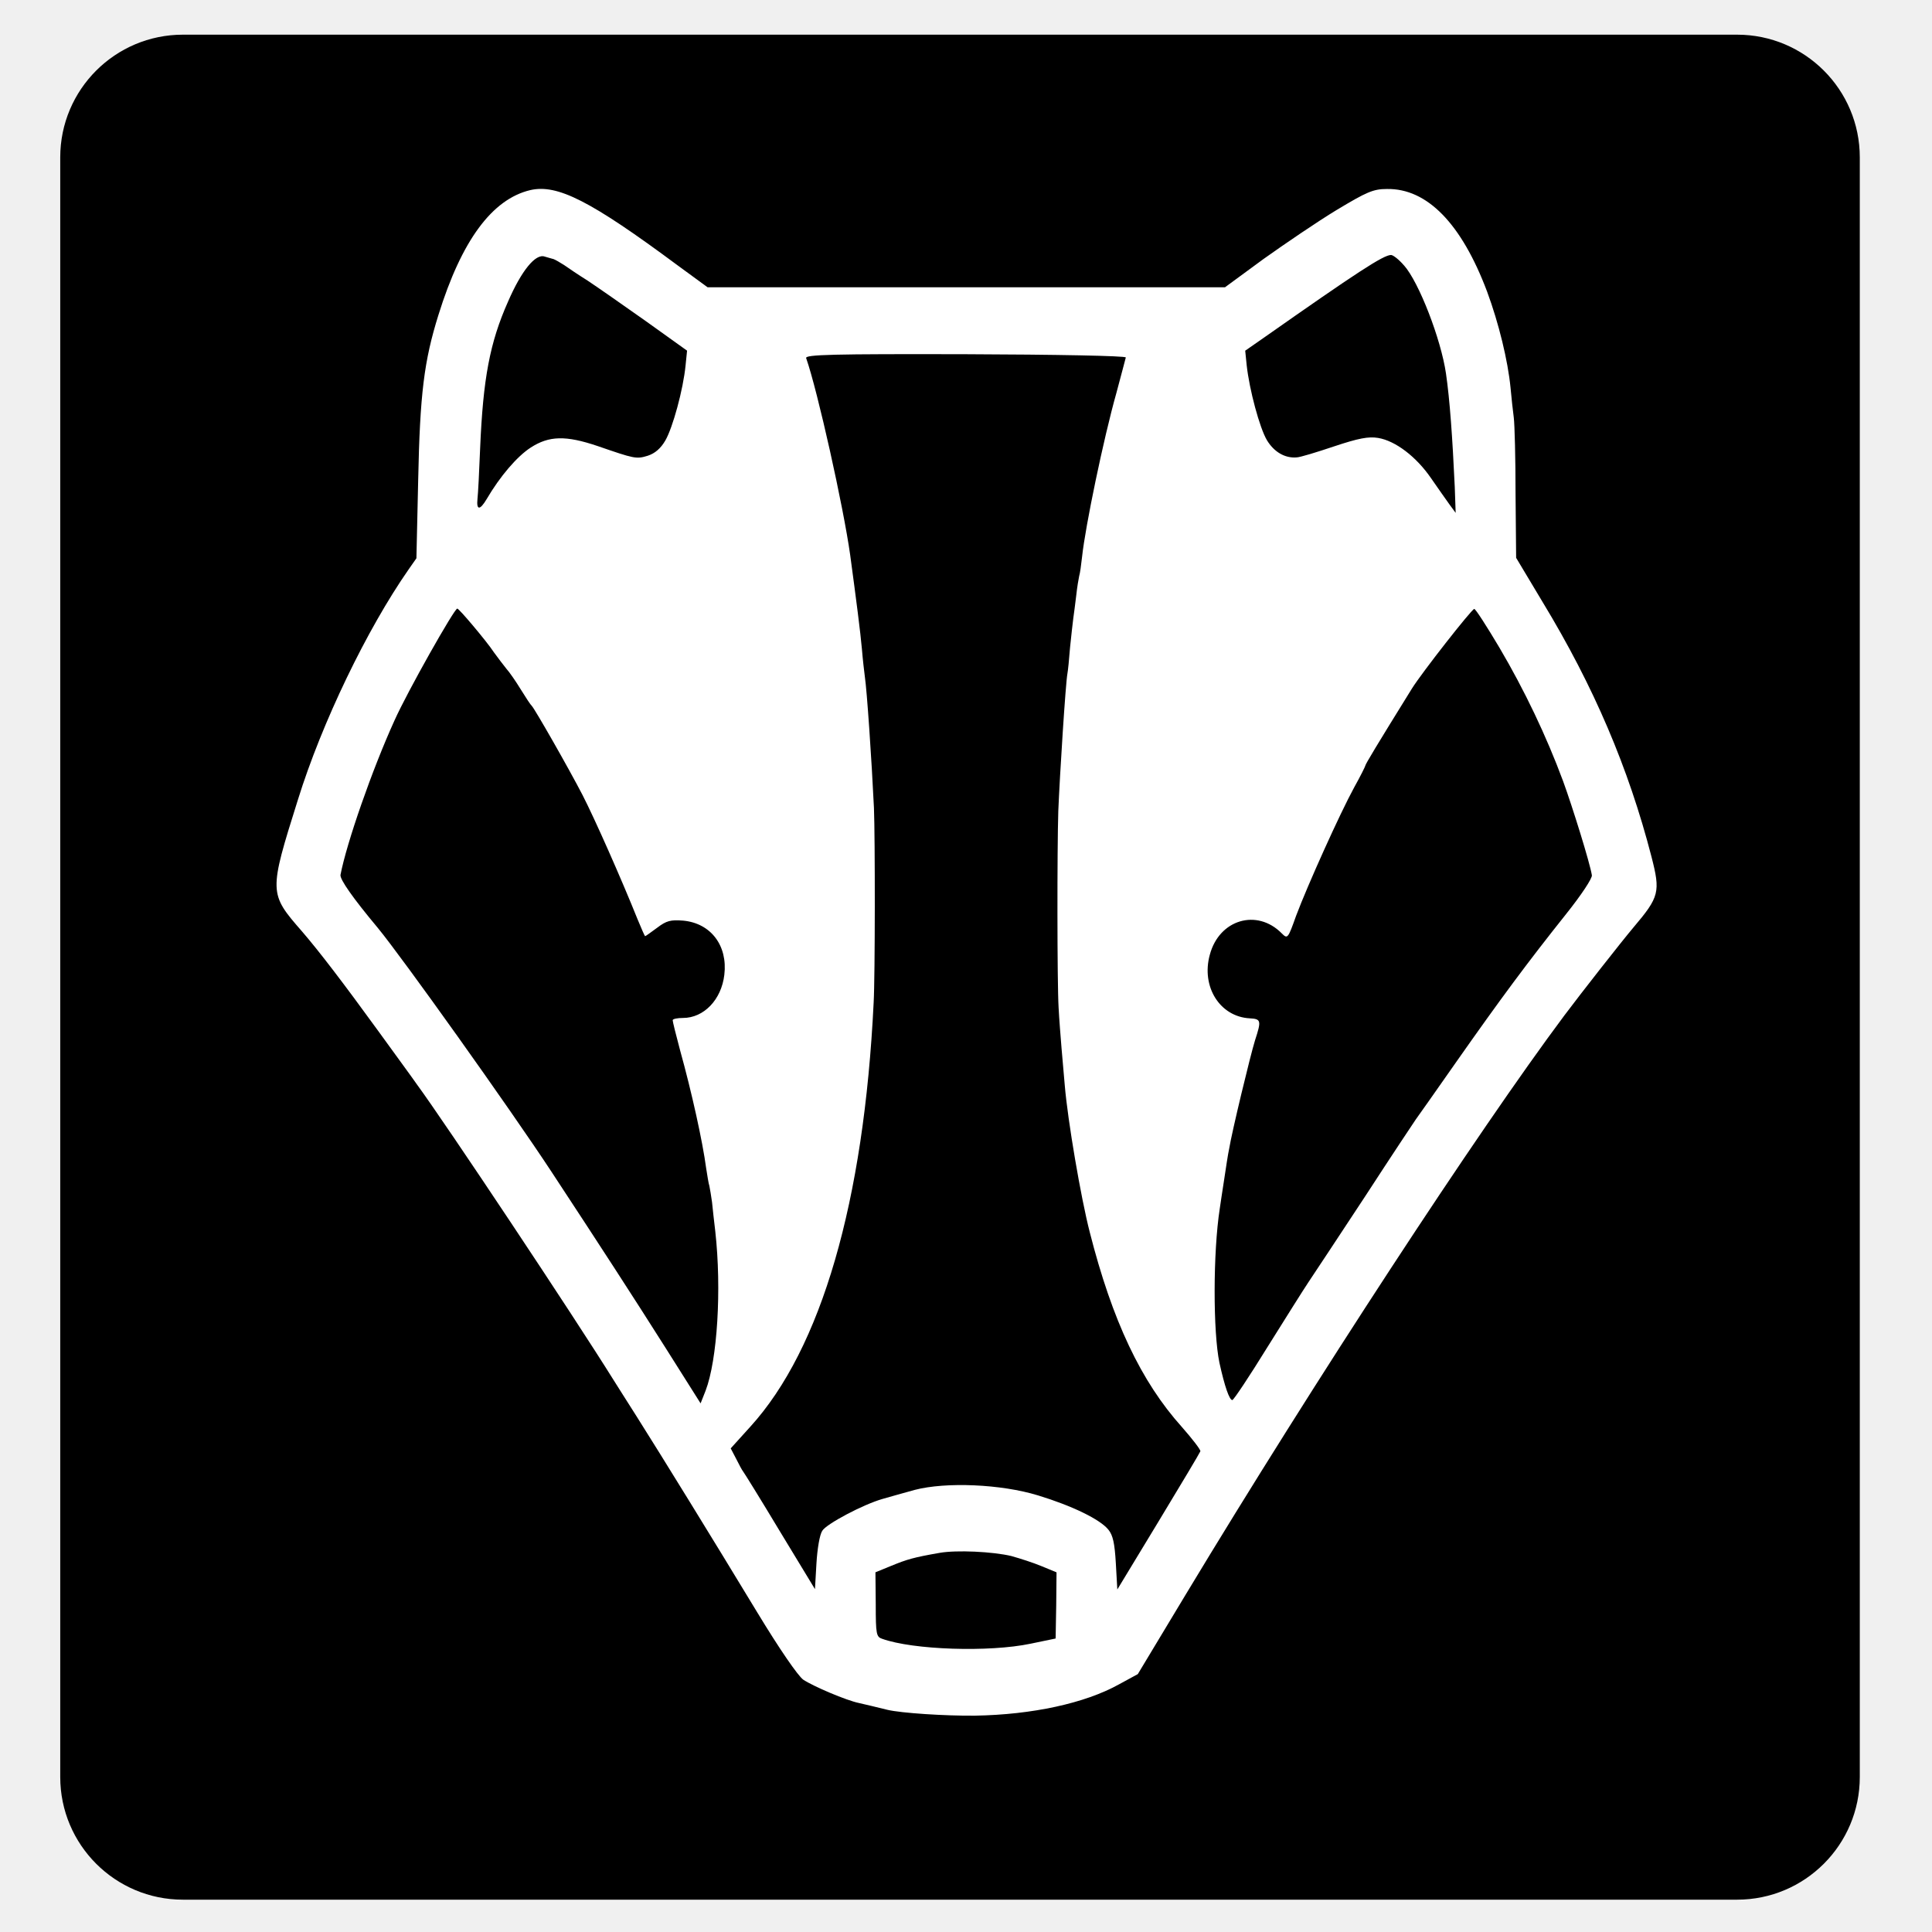
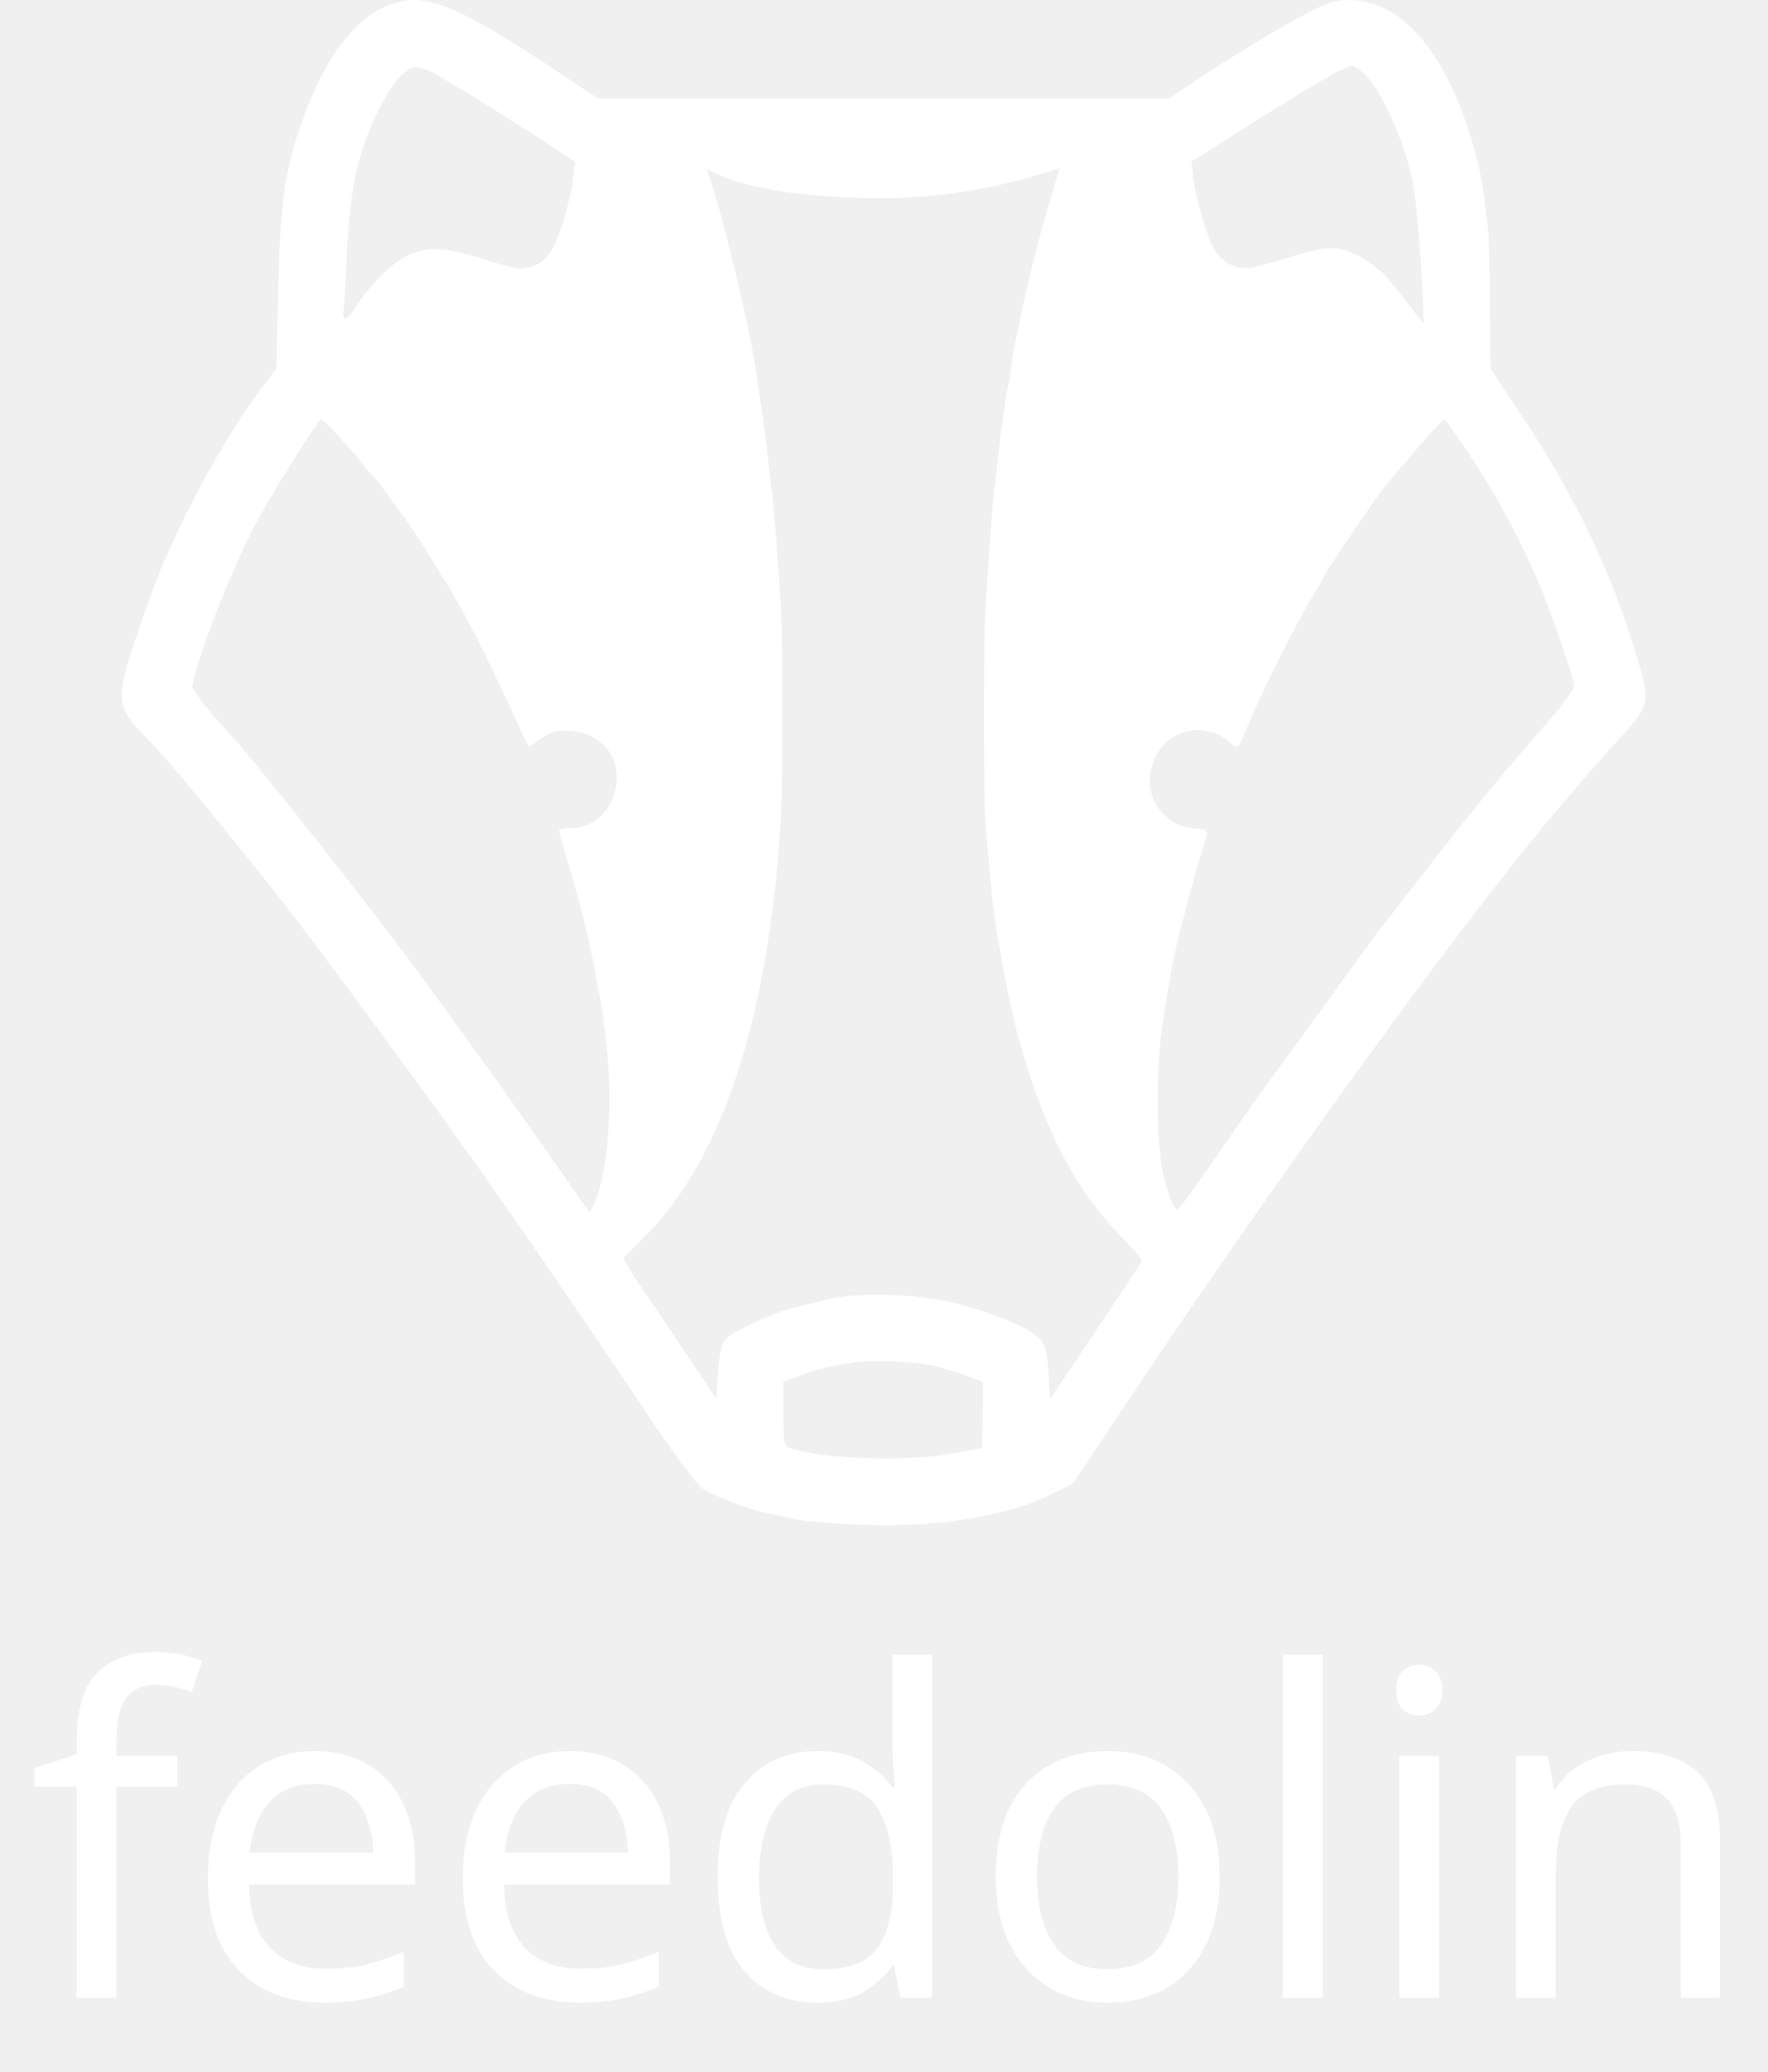
- <svg xmlns="http://www.w3.org/2000/svg" height="56" width="56" id="svg14" xml:space="preserve" enable-background="new 0 0 1000 1000" viewBox="0 0 56 56" y="0px" x="0px" version="1.1">
-   <rect style="fill:#000000;fill-opacity:1;stroke:#000000;stroke-width:0" id="rect840" width="52.161" height="54.058" x="1.746" y="1.005" ry="3.556" />
-   <path d="m 15.371,5.51 c -1.106,0.263 -1.991,1.457 -2.663,3.62 -0.417,1.335 -0.536,2.285 -0.587,4.795 l -0.051,2.257 -0.23,0.329 c -1.199,1.721 -2.509,4.429 -3.207,6.676 -0.842,2.68 -0.842,2.708 0.119,3.808 0.51,0.592 1.199,1.495 2.203,2.877 0.51,0.705 1.021,1.401 1.123,1.551 0.842,1.147 4.534,6.695 5.717,8.594 0.051,0.075 0.34,0.545 0.655,1.034 0.749,1.185 2.169,3.488 3.496,5.679 0.655,1.081 1.182,1.843 1.336,1.956 0.298,0.197 1.25,0.602 1.616,0.677 0.247,0.056 0.442,0.103 0.825,0.197 0.391,0.094 1.676,0.179 2.544,0.169 1.65,-0.028 3.173,-0.357 4.16,-0.903 l 0.553,-0.301 1.387,-2.304 c 3.743,-6.206 8.447,-13.399 10.974,-16.784 0.493,-0.658 1.659,-2.144 2.008,-2.558 0.749,-0.884 0.783,-1.025 0.519,-2.05 -0.664,-2.567 -1.667,-4.927 -3.156,-7.381 l -0.766,-1.279 -0.017,-1.852 c 0,-1.025 -0.026,-2.012 -0.051,-2.21 -0.026,-0.188 -0.068,-0.583 -0.094,-0.865 -0.077,-0.79 -0.34,-1.871 -0.681,-2.793 -0.74,-1.965 -1.735,-2.99 -2.901,-2.971 -0.4,0 -0.587,0.085 -1.463,0.611 -0.544,0.329 -1.497,0.978 -2.118,1.42 l -1.114,0.818 H 28.004 20.51 L 19.642,7.692 C 17.107,5.811 16.154,5.332 15.372,5.51 Z m 0.681,2.003 c 0.051,0.019 0.179,0.094 0.298,0.169 0.119,0.085 0.425,0.291 0.681,0.451 0.255,0.169 1.012,0.696 1.676,1.166 l 1.208,0.865 -0.043,0.423 c -0.068,0.705 -0.374,1.815 -0.587,2.181 -0.136,0.235 -0.306,0.376 -0.51,0.442 -0.332,0.103 -0.391,0.085 -1.455,-0.282 -0.919,-0.31 -1.404,-0.301 -1.94,0.047 -0.391,0.254 -0.885,0.827 -1.276,1.495 -0.196,0.329 -0.298,0.32 -0.264,-0.009 0.017,-0.141 0.051,-0.799 0.077,-1.467 0.085,-2.022 0.281,-3.065 0.808,-4.25 0.391,-0.903 0.8,-1.401 1.063,-1.307 0.102,0.028 0.221,0.066 0.264,0.075 z M 40.696,7.692 c 0.434,0.489 1.072,2.144 1.216,3.131 0.111,0.762 0.187,1.834 0.255,3.291 l 0.026,0.752 -0.179,-0.244 C 41.912,14.48 41.674,14.142 41.479,13.86 41.053,13.239 40.449,12.778 39.947,12.694 c -0.281,-0.047 -0.57,0.009 -1.276,0.244 -0.502,0.169 -0.995,0.32 -1.089,0.32 -0.34,0.028 -0.655,-0.16 -0.859,-0.498 -0.213,-0.357 -0.51,-1.467 -0.587,-2.172 l -0.043,-0.423 0.527,-0.367 c 2.705,-1.899 3.479,-2.407 3.7,-2.407 0.06,0 0.23,0.132 0.374,0.301 z m -8.064,2.67 c -0.009,0.047 -0.136,0.508 -0.272,1.025 -0.374,1.326 -0.902,3.874 -0.995,4.748 -0.026,0.235 -0.06,0.489 -0.085,0.564 -0.017,0.075 -0.06,0.329 -0.085,0.564 -0.026,0.235 -0.068,0.527 -0.085,0.658 -0.017,0.132 -0.06,0.508 -0.094,0.846 -0.026,0.338 -0.06,0.677 -0.077,0.762 -0.051,0.263 -0.221,2.934 -0.264,3.987 -0.034,1.072 -0.034,4.965 0.009,5.689 0.017,0.338 0.06,0.865 0.085,1.175 0.026,0.31 0.068,0.799 0.094,1.081 0.085,1.015 0.468,3.263 0.723,4.25 0.655,2.576 1.489,4.335 2.671,5.651 0.306,0.348 0.553,0.668 0.536,0.705 -0.017,0.047 -0.561,0.959 -1.216,2.04 l -1.191,1.965 -0.043,-0.762 c -0.034,-0.583 -0.085,-0.809 -0.213,-0.968 -0.238,-0.301 -1.055,-0.696 -2.042,-0.997 -1.072,-0.329 -2.671,-0.395 -3.573,-0.16 -0.544,0.15 -0.536,0.15 -0.936,0.263 -0.561,0.16 -1.625,0.724 -1.744,0.921 -0.077,0.113 -0.145,0.527 -0.17,0.95 l -0.043,0.743 -1.021,-1.683 c -0.553,-0.921 -1.038,-1.702 -1.063,-1.73 -0.026,-0.028 -0.111,-0.188 -0.196,-0.357 l -0.162,-0.31 0.57,-0.63 c 2.059,-2.266 3.292,-6.525 3.573,-12.289 0.043,-0.743 0.043,-4.795 0.009,-5.642 -0.068,-1.42 -0.204,-3.413 -0.264,-3.808 -0.017,-0.132 -0.06,-0.489 -0.085,-0.799 -0.043,-0.489 -0.162,-1.41 -0.34,-2.727 -0.196,-1.401 -0.944,-4.758 -1.276,-5.707 -0.034,-0.103 0.766,-0.122 4.611,-0.113 2.637,0.009 4.653,0.047 4.653,0.094 z m -18.927,7.767 c 0.23,0.273 0.51,0.621 0.612,0.78 0.111,0.15 0.272,0.367 0.357,0.47 0.094,0.103 0.281,0.376 0.425,0.611 0.145,0.235 0.281,0.442 0.315,0.47 0.085,0.085 1.063,1.796 1.472,2.586 0.357,0.696 1.123,2.426 1.591,3.592 0.111,0.273 0.213,0.498 0.221,0.498 0.017,0 0.17,-0.113 0.349,-0.244 0.272,-0.207 0.391,-0.235 0.757,-0.207 0.8,0.075 1.293,0.724 1.191,1.57 -0.085,0.724 -0.595,1.251 -1.199,1.251 -0.162,0 -0.298,0.028 -0.298,0.066 0,0.038 0.094,0.423 0.213,0.865 0.34,1.222 0.655,2.652 0.757,3.423 0.034,0.207 0.068,0.442 0.094,0.517 0.017,0.075 0.051,0.291 0.077,0.47 0.017,0.179 0.06,0.564 0.094,0.846 0.187,1.683 0.06,3.723 -0.281,4.617 l -0.145,0.367 -1.021,-1.617 c -0.953,-1.504 -1.812,-2.83 -3.301,-5.096 -1.225,-1.862 -4.33,-6.215 -5.036,-7.071 -0.723,-0.865 -1.097,-1.401 -1.08,-1.533 0.179,-0.931 0.919,-3.056 1.565,-4.476 0.374,-0.837 1.735,-3.244 1.82,-3.244 0.026,0 0.23,0.226 0.451,0.489 z m 29.765,0.658 c 0.715,1.213 1.353,2.548 1.837,3.855 0.272,0.743 0.783,2.388 0.834,2.727 0.017,0.085 -0.306,0.574 -0.749,1.128 -1.123,1.41 -1.897,2.454 -3.164,4.259 -0.612,0.874 -1.148,1.636 -1.191,1.692 -0.034,0.047 -0.698,1.044 -1.455,2.21 -0.766,1.166 -1.514,2.294 -1.659,2.511 -0.145,0.216 -0.681,1.072 -1.199,1.899 -0.51,0.827 -0.961,1.504 -1.004,1.514 -0.085,0 -0.221,-0.386 -0.374,-1.081 -0.187,-0.893 -0.187,-3.197 0.009,-4.466 0.017,-0.132 0.077,-0.508 0.128,-0.846 0.051,-0.338 0.111,-0.743 0.145,-0.893 0.077,-0.48 0.612,-2.699 0.749,-3.14 0.187,-0.574 0.179,-0.621 -0.153,-0.639 -0.868,-0.047 -1.412,-0.921 -1.157,-1.843 0.272,-1.025 1.37,-1.345 2.084,-0.621 0.17,0.169 0.179,0.16 0.417,-0.508 0.332,-0.884 1.268,-2.962 1.684,-3.723 0.179,-0.32 0.323,-0.611 0.323,-0.63 0,-0.038 0.332,-0.592 1.353,-2.238 0.289,-0.461 1.718,-2.285 1.803,-2.304 0.034,-0.009 0.366,0.508 0.74,1.138 z M 29.322,45.105 c 0.238,0.066 0.621,0.188 0.868,0.291 l 0.434,0.179 -0.009,0.959 -0.017,0.959 -0.723,0.15 c -1.208,0.254 -3.411,0.179 -4.304,-0.141 -0.17,-0.056 -0.187,-0.132 -0.187,-0.997 l -0.009,-0.931 0.459,-0.188 c 0.459,-0.188 0.647,-0.244 1.404,-0.376 0.485,-0.085 1.531,-0.038 2.084,0.094 z" id="path1498" style="fill:#ffffff;fill-opacity:1;stroke:none;stroke-width:0.009" />
+ <svg xmlns="http://www.w3.org/2000/svg" height="61.133" width="52.142" id="svg14" xml:space="preserve" enable-background="new 0 0 1000 1000" viewBox="0 0 52.142 61.133" y="0px" x="0px" version="1.1">
+   <path d="M 11.859,0.035 C 10.616,0.303 9.622,1.517 8.866,3.716 8.398,5.074 8.264,6.039 8.207,8.592 L 8.149,10.887 7.891,11.221 c -1.348,1.75 -2.82,4.503 -3.604,6.788 -0.947,2.725 -0.947,2.753 0.134,3.872 0.574,0.602 1.348,1.52 2.476,2.926 0.574,0.717 1.147,1.425 1.262,1.578 0.947,1.166 5.096,6.807 6.425,8.738 0.057,0.076 0.382,0.555 0.736,1.052 0.841,1.205 2.438,3.547 3.929,5.775 0.736,1.099 1.329,1.874 1.501,1.989 0.335,0.201 1.405,0.612 1.817,0.688 0.277,0.057 0.497,0.105 0.927,0.201 0.44,0.096 1.883,0.182 2.859,0.172 1.855,-0.029 3.566,-0.363 4.675,-0.918 l 0.621,-0.306 1.558,-2.342 c 4.207,-6.31 9.494,-13.624 12.333,-17.066 0.555,-0.669 1.864,-2.18 2.256,-2.601 0.841,-0.899 0.88,-1.042 0.583,-2.084 C 47.635,17.072 46.507,14.673 44.834,12.177 L 43.973,10.877 43.954,8.994 c 0,-1.042 -0.029,-2.046 -0.057,-2.247 -0.029,-0.191 -0.076,-0.593 -0.105,-0.88 -0.086,-0.803 -0.382,-1.903 -0.765,-2.84 -0.832,-1.998 -1.95,-3.04 -3.26,-3.021 -0.449,0 -0.66,0.086 -1.644,0.621 -0.612,0.335 -1.683,0.994 -2.381,1.444 l -1.252,0.832 H 26.057 17.634 L 16.658,2.253 C 13.809,0.341 12.739,-0.146 11.859,0.035 Z m 0.765,2.036 c 0.057,0.019 0.201,0.096 0.335,0.172 0.134,0.086 0.478,0.296 0.765,0.459 0.287,0.172 1.138,0.707 1.883,1.186 l 1.358,0.88 -0.048,0.43 c -0.076,0.717 -0.421,1.845 -0.66,2.218 -0.153,0.239 -0.344,0.382 -0.574,0.449 -0.373,0.105 -0.44,0.086 -1.635,-0.287 -1.033,-0.316 -1.578,-0.306 -2.18,0.048 -0.44,0.258 -0.994,0.841 -1.434,1.52 -0.22,0.335 -0.335,0.325 -0.296,-0.009 0.019,-0.143 0.057,-0.813 0.086,-1.491 0.096,-2.056 0.316,-3.117 0.908,-4.321 0.44,-0.918 0.899,-1.425 1.195,-1.329 0.115,0.029 0.249,0.067 0.296,0.076 z m 27.697,0.182 c 0.488,0.497 1.205,2.18 1.367,3.184 0.124,0.774 0.21,1.864 0.287,3.346 l 0.029,0.765 -0.201,-0.249 c -0.115,-0.143 -0.382,-0.488 -0.602,-0.774 -0.478,-0.631 -1.157,-1.099 -1.721,-1.186 -0.316,-0.048 -0.641,0.009 -1.434,0.249 -0.564,0.172 -1.119,0.325 -1.224,0.325 -0.382,0.029 -0.736,-0.163 -0.966,-0.507 -0.239,-0.363 -0.574,-1.491 -0.66,-2.209 l -0.048,-0.43 0.593,-0.373 c 3.04,-1.931 3.91,-2.448 4.159,-2.448 0.067,0 0.258,0.134 0.421,0.306 z m -9.064,2.715 c -0.009,0.048 -0.153,0.516 -0.306,1.042 -0.421,1.348 -1.013,3.939 -1.119,4.828 -0.029,0.239 -0.067,0.497 -0.096,0.574 -0.019,0.076 -0.067,0.335 -0.096,0.574 -0.029,0.239 -0.076,0.535 -0.096,0.669 -0.019,0.134 -0.067,0.516 -0.105,0.86 -0.029,0.344 -0.067,0.688 -0.086,0.774 -0.057,0.268 -0.249,2.983 -0.296,4.054 -0.038,1.09 -0.038,5.048 0.009,5.784 0.019,0.344 0.067,0.88 0.096,1.195 0.029,0.316 0.076,0.813 0.105,1.099 0.096,1.033 0.526,3.318 0.813,4.321 0.736,2.62 1.673,4.407 3.002,5.746 0.344,0.354 0.621,0.679 0.602,0.717 -0.019,0.048 -0.631,0.975 -1.367,2.075 l -1.338,1.998 -0.048,-0.774 c -0.038,-0.593 -0.096,-0.822 -0.239,-0.985 -0.268,-0.306 -1.186,-0.707 -2.295,-1.013 -1.205,-0.335 -3.002,-0.402 -4.015,-0.163 -0.612,0.153 -0.602,0.153 -1.052,0.268 -0.631,0.163 -1.826,0.736 -1.96,0.937 -0.086,0.115 -0.163,0.535 -0.191,0.966 l -0.048,0.755 -1.147,-1.711 c -0.621,-0.937 -1.166,-1.73 -1.195,-1.759 -0.029,-0.029 -0.124,-0.191 -0.22,-0.363 l -0.182,-0.316 0.641,-0.641 c 2.314,-2.304 3.7,-6.635 4.015,-12.496 0.048,-0.755 0.048,-4.876 0.009,-5.736 -0.076,-1.444 -0.229,-3.471 -0.296,-3.872 -0.019,-0.134 -0.067,-0.497 -0.096,-0.813 -0.048,-0.497 -0.182,-1.434 -0.382,-2.773 C 22.06,9.367 21.219,5.953 20.846,4.988 c -0.038,-0.105 0.86,0.848 5.182,0.858 2.964,0.009 5.23,-0.925 5.23,-0.877 z M 9.985,12.866 c 0.258,0.277 0.574,0.631 0.688,0.794 0.124,0.153 0.306,0.373 0.402,0.478 0.105,0.105 0.316,0.382 0.478,0.621 0.163,0.239 0.316,0.449 0.354,0.478 0.096,0.086 1.195,1.826 1.654,2.629 0.402,0.707 1.262,2.467 1.788,3.652 0.124,0.277 0.239,0.507 0.249,0.507 0.019,0 0.191,-0.115 0.392,-0.249 0.306,-0.21 0.44,-0.239 0.851,-0.21 0.899,0.076 1.453,0.736 1.338,1.597 -0.096,0.736 -0.669,1.272 -1.348,1.272 -0.182,0 -0.335,0.029 -0.335,0.067 0,0.038 0.105,0.43 0.239,0.88 0.382,1.243 0.736,2.696 0.851,3.48 0.038,0.21 0.076,0.449 0.105,0.526 0.019,0.076 0.057,0.296 0.086,0.478 0.019,0.182 0.067,0.574 0.105,0.86 0.21,1.711 0.067,3.786 -0.316,4.694 l -0.163,0.373 -1.147,-1.644 C 15.186,32.618 14.22,31.27 12.547,28.966 11.17,27.073 7.681,22.646 6.887,21.776 6.075,20.897 5.654,20.352 5.673,20.218 5.874,19.271 6.706,17.111 7.432,15.667 7.853,14.816 9.383,12.369 9.478,12.369 c 0.029,0 0.258,0.229 0.507,0.497 z m 33.453,0.669 c 0.803,1.233 1.52,2.591 2.065,3.92 0.306,0.755 0.88,2.428 0.937,2.773 0.019,0.086 -0.344,0.583 -0.841,1.147 -1.262,1.434 -2.132,2.495 -3.557,4.331 -0.688,0.889 -1.291,1.664 -1.338,1.721 -0.038,0.048 -0.784,1.061 -1.635,2.247 -0.86,1.186 -1.702,2.333 -1.864,2.553 -0.163,0.22 -0.765,1.09 -1.348,1.931 -0.574,0.841 -1.08,1.53 -1.128,1.539 -0.096,0 -0.249,-0.392 -0.421,-1.099 -0.21,-0.908 -0.21,-3.251 0.009,-4.541 0.019,-0.134 0.086,-0.516 0.143,-0.86 0.057,-0.344 0.124,-0.755 0.163,-0.908 0.086,-0.488 0.688,-2.744 0.841,-3.193 0.21,-0.583 0.201,-0.631 -0.172,-0.65 -0.975,-0.048 -1.587,-0.937 -1.3,-1.874 0.306,-1.042 1.539,-1.367 2.342,-0.631 0.191,0.172 0.201,0.163 0.468,-0.516 0.373,-0.899 1.425,-3.012 1.893,-3.786 0.201,-0.325 0.363,-0.621 0.363,-0.641 0,-0.038 0.373,-0.602 1.52,-2.275 0.325,-0.468 1.931,-2.323 2.027,-2.342 0.038,-0.009 0.411,0.516 0.832,1.157 z M 27.538,40.295 c 0.268,0.067 0.698,0.191 0.975,0.296 l 0.488,0.182 -0.009,0.975 -0.019,0.975 -0.813,0.153 c -1.358,0.258 -3.834,0.182 -4.838,-0.143 -0.191,-0.057 -0.21,-0.134 -0.21,-1.013 l -0.009,-0.947 0.516,-0.191 c 0.516,-0.191 0.727,-0.249 1.578,-0.382 0.545,-0.086 1.721,-0.038 2.342,0.096 z" id="path1498" style="fill:#ffffff;fill-opacity:1;stroke:none;stroke-width:0.01" />
  <defs id="defs18" />
+   <text xml:space="preserve" style="font-size:13.333px;line-height:25px;font-family:Arial;-inkscape-font-specification:Arial;letter-spacing:0px;word-spacing:0px;fill:none;stroke:#000000;stroke-width:1px;stroke-linecap:butt;stroke-linejoin:miter;stroke-opacity:1" x="6.413" y="-50.589" id="text2162">
+     <tspan id="tspan2160" x="6.413" y="-50.589" />
+   </text>
+   <g id="layer1" transform="translate(-1.929103,-4.808511)" />
+   <g id="g2262" transform="translate(-2.703576,-4.808511)">
+     <text xml:space="preserve" style="font-style:normal;font-variant:normal;font-weight:normal;font-stretch:normal;font-size:13.333px;line-height:25px;font-family:'Bree Serif';-inkscape-font-specification:'Bree Serif, Normal';font-variant-ligatures:normal;font-variant-caps:normal;font-variant-numeric:normal;font-variant-east-asian:normal;letter-spacing:0px;word-spacing:0px;fill:#ffffff;fill-opacity:1;stroke:none;stroke-width:1px;stroke-linecap:butt;stroke-linejoin:miter;stroke-opacity:1" x="3.515" y="63.753" id="text2166">
+       <tspan id="tspan2164" x="3.515" y="63.753" style="font-style:normal;font-variant:normal;font-weight:normal;font-stretch:normal;font-size:13.333px;font-family:Ubuntu;-inkscape-font-specification:Ubuntu;font-variant-ligatures:normal;font-variant-caps:normal;font-variant-numeric:normal;font-variant-east-asian:normal;fill:#ffffff;fill-opacity:1;stroke:none">feedolin</tspan>
+     </text>
+   </g>
</svg>
